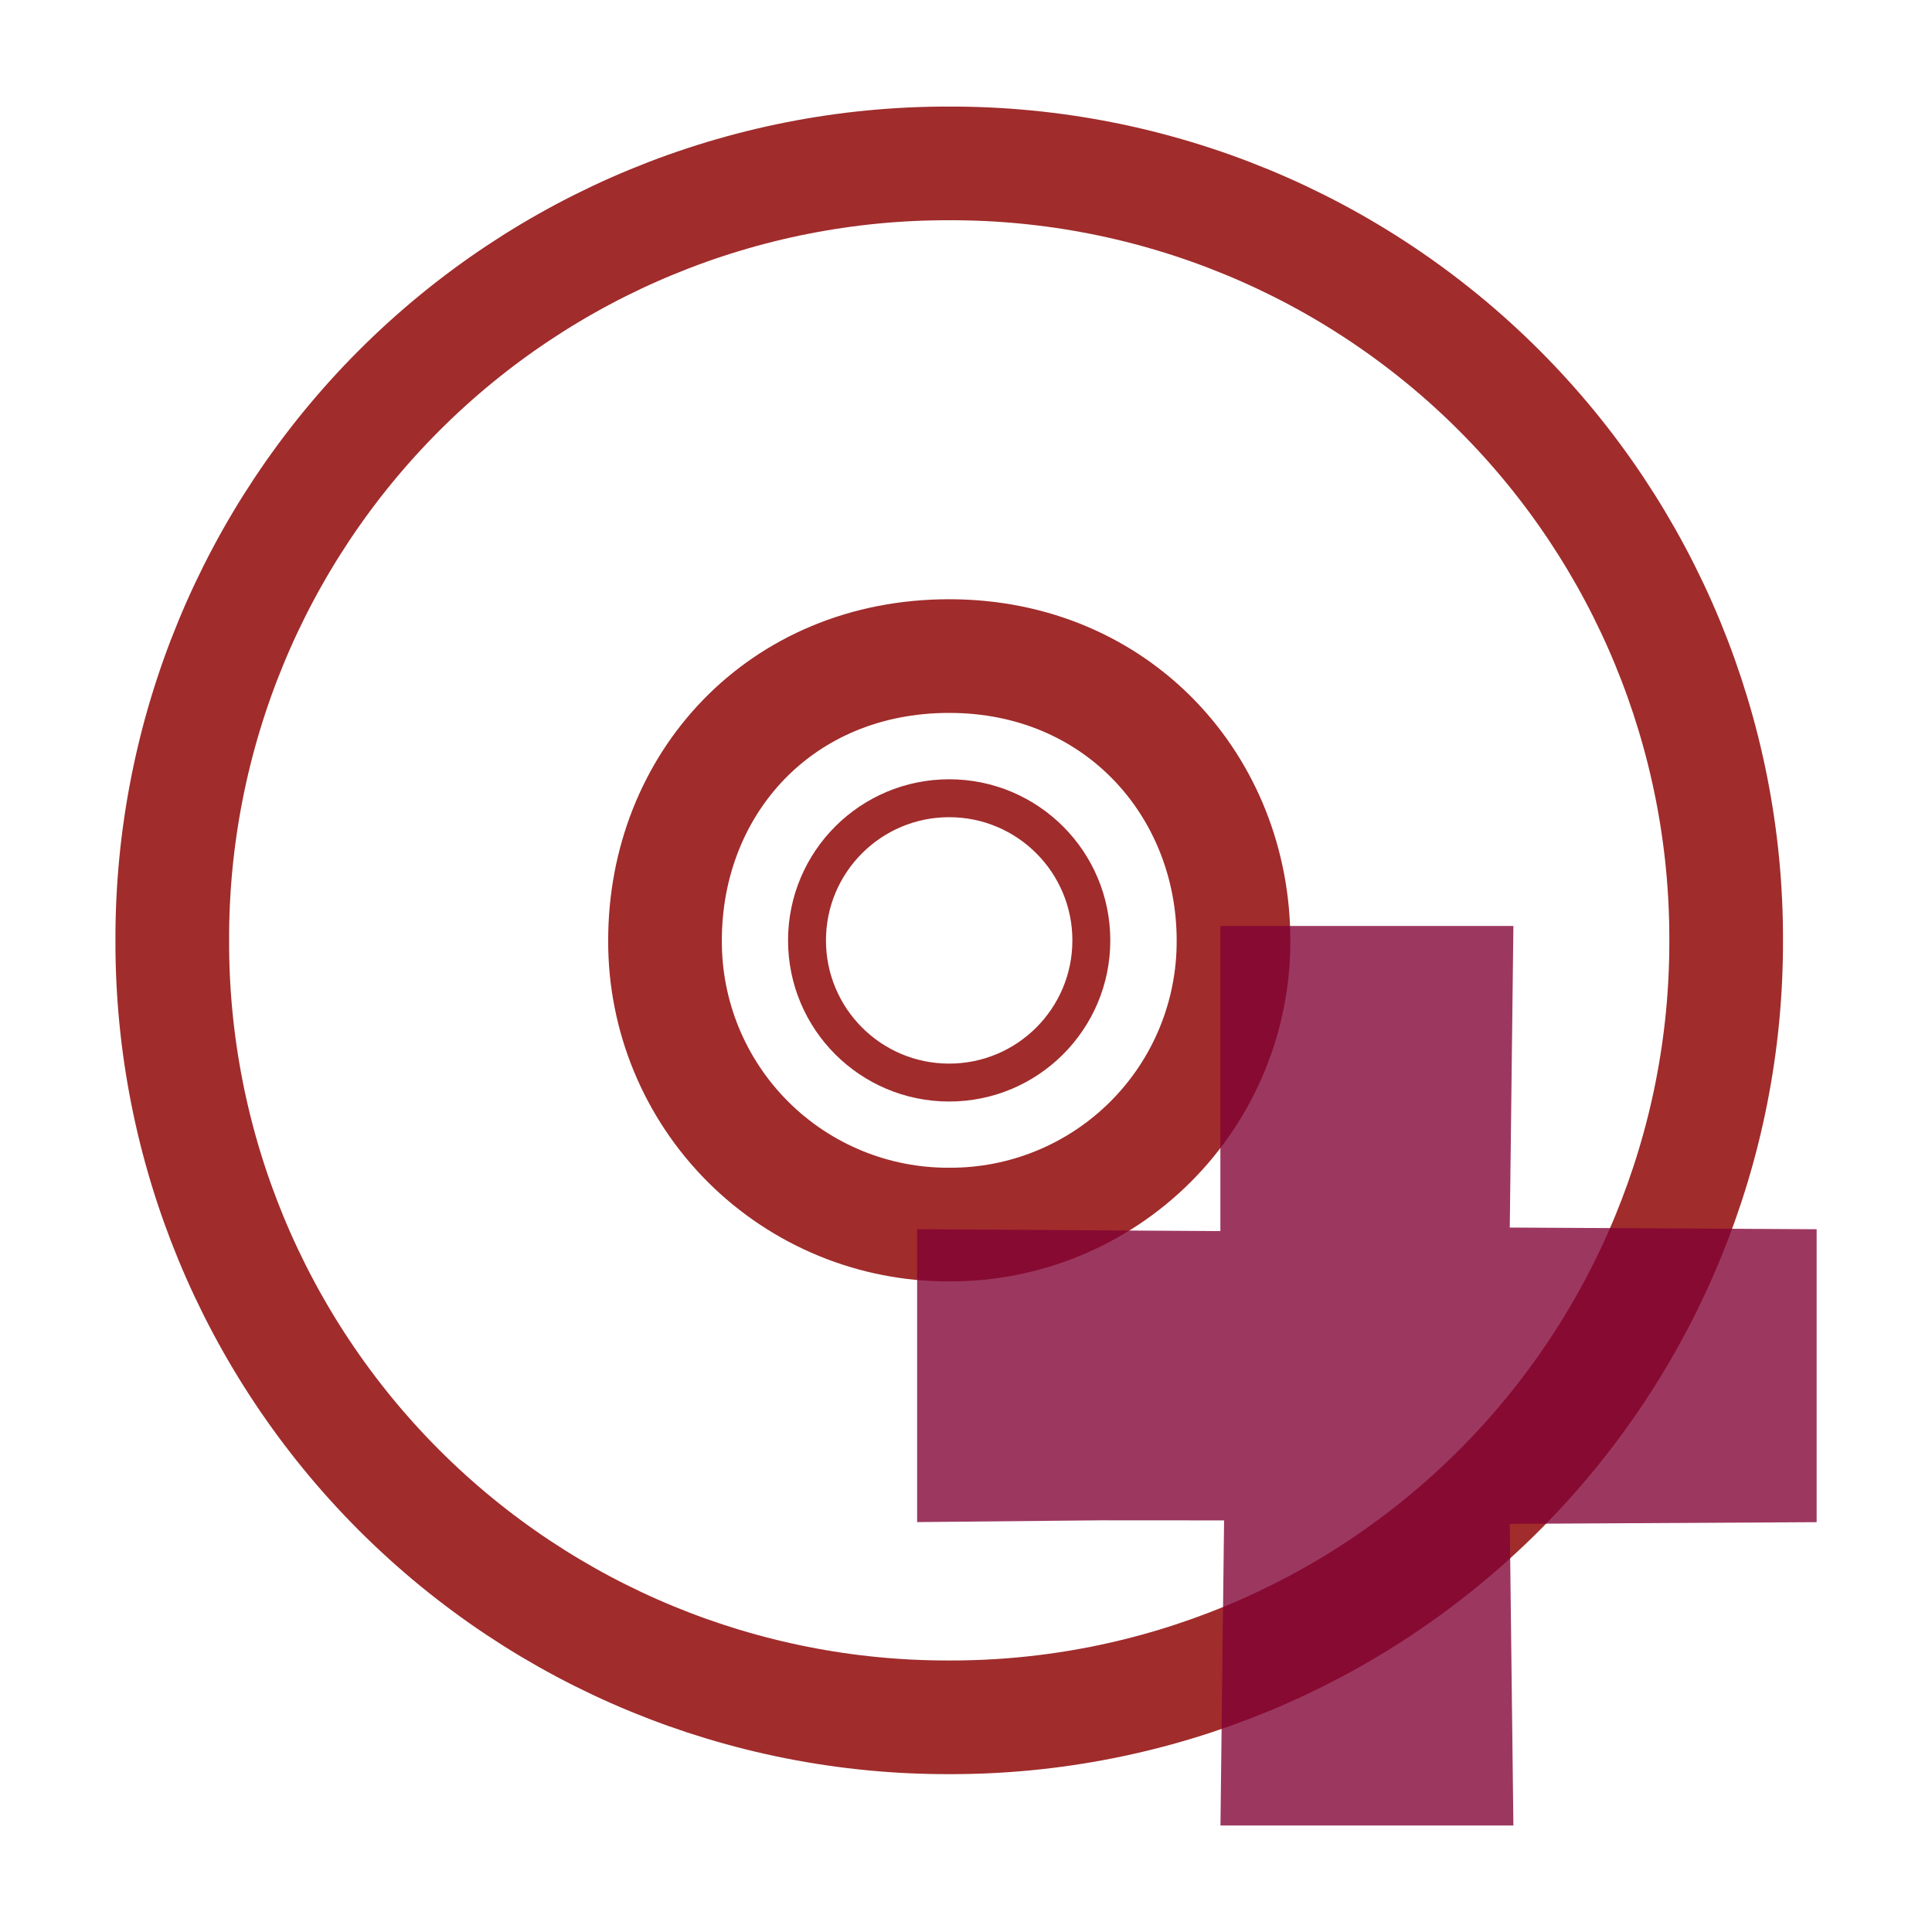
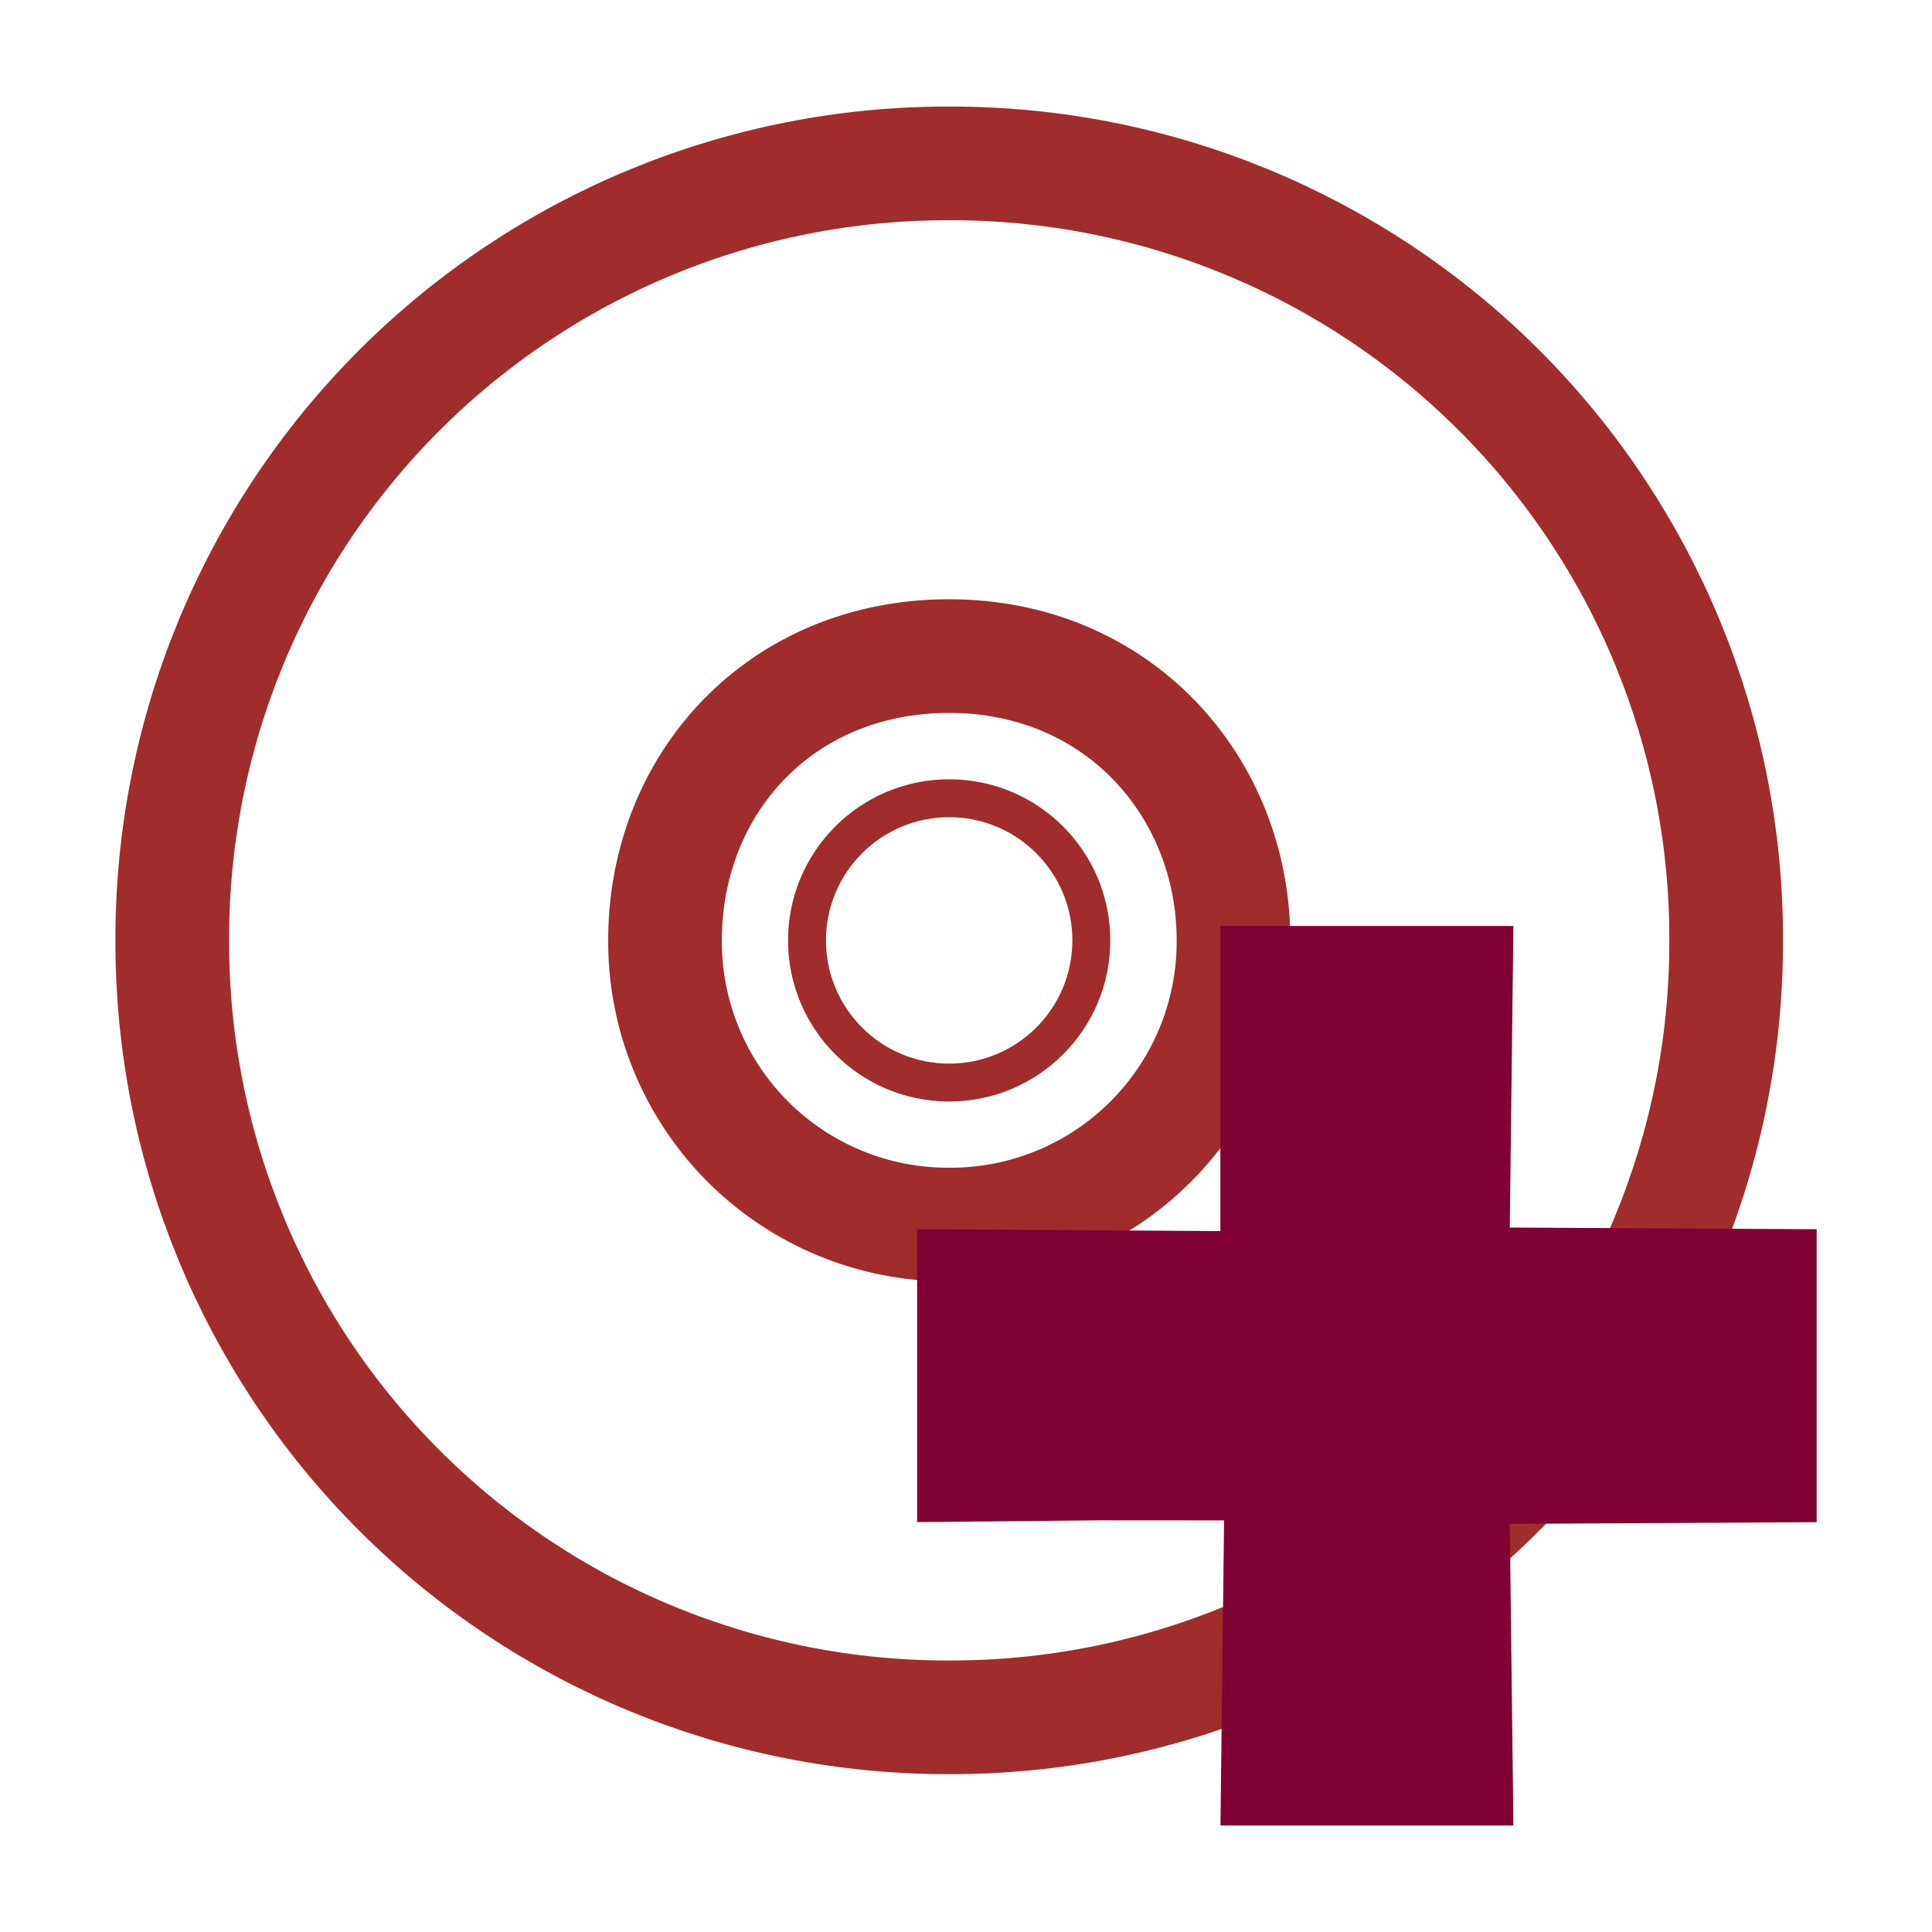
<svg xmlns="http://www.w3.org/2000/svg" version="1" width="24" height="24">
  <g fill="none" stroke="#a02c2c">
    <path d="M21.443 11.682a9.627 9.627 0 0 0-9.651-9.652 9.627 9.627 0 0 0-9.652 9.652 9.627 9.627 0 0 0 9.652 9.651 9.627 9.627 0 0 0 9.651-9.651zm-6.12 0a3.515 3.515 0 0 1-3.531 3.53 3.515 3.515 0 0 1-3.531-3.53c0-1.944 1.432-3.532 3.53-3.532 2.1 0 3.532 1.627 3.532 3.532z" stroke-width="1.412" />
    <path d="M11.792 8.15a3.532 3.532 0 0 0-3.531 3.532 3.532 3.532 0 0 0 3.53 3.53 3.532 3.532 0 0 0 3.532-3.53 3.532 3.532 0 0 0-3.531-3.532zm0 1.766a1.766 1.766 0 1 1-.002 3.532 1.766 1.766 0 0 1 .002-3.532z" style="marker:none" overflow="visible" stroke-linejoin="round" stroke-width=".471" />
  </g>
-   <path d="M15.206 18.887l-.045 3.79H18.8l-.045-3.747 3.812-.021V15.27l-3.812-.021.045-3.746h-3.64v3.79l-3.767-.023v3.638l2.278-.022z" opacity=".78" fill="#800033" />
+   <path d="M15.206 18.887l-.045 3.79H18.8l-.045-3.747 3.812-.021V15.27l-3.812-.021.045-3.746h-3.64v3.79l-3.767-.023v3.638l2.278-.022z" fill="#800033" />
</svg>
